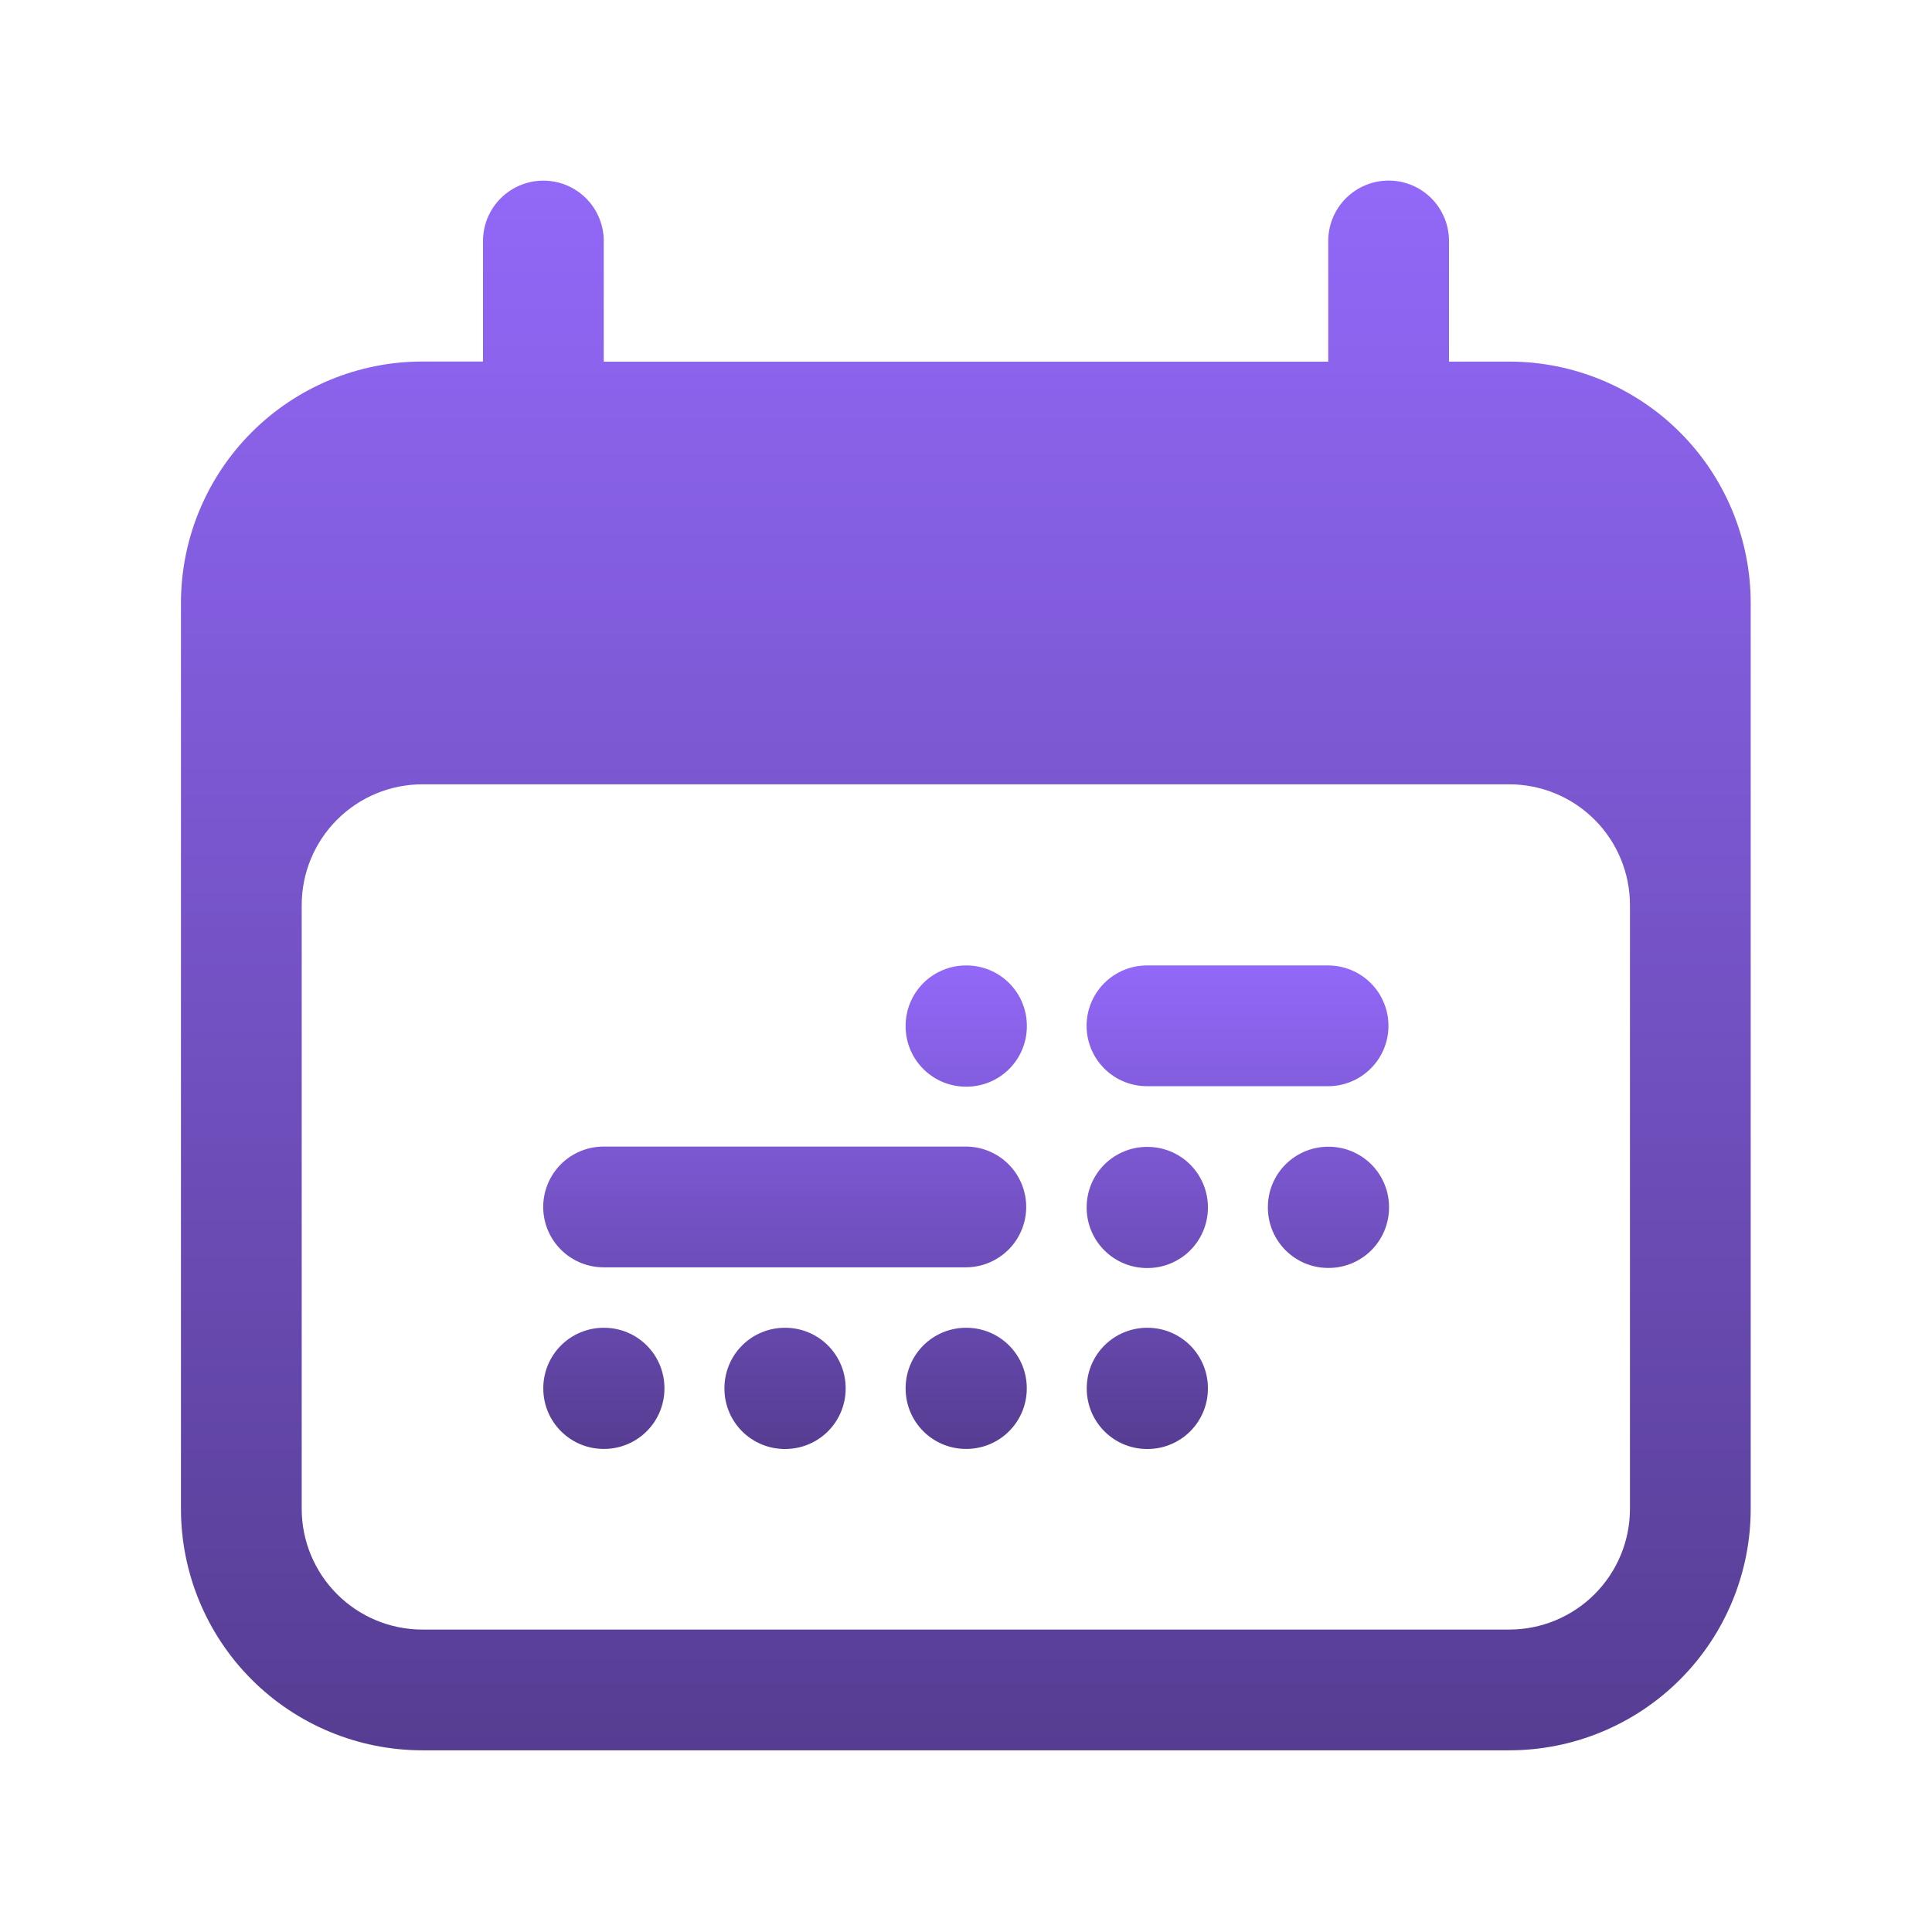
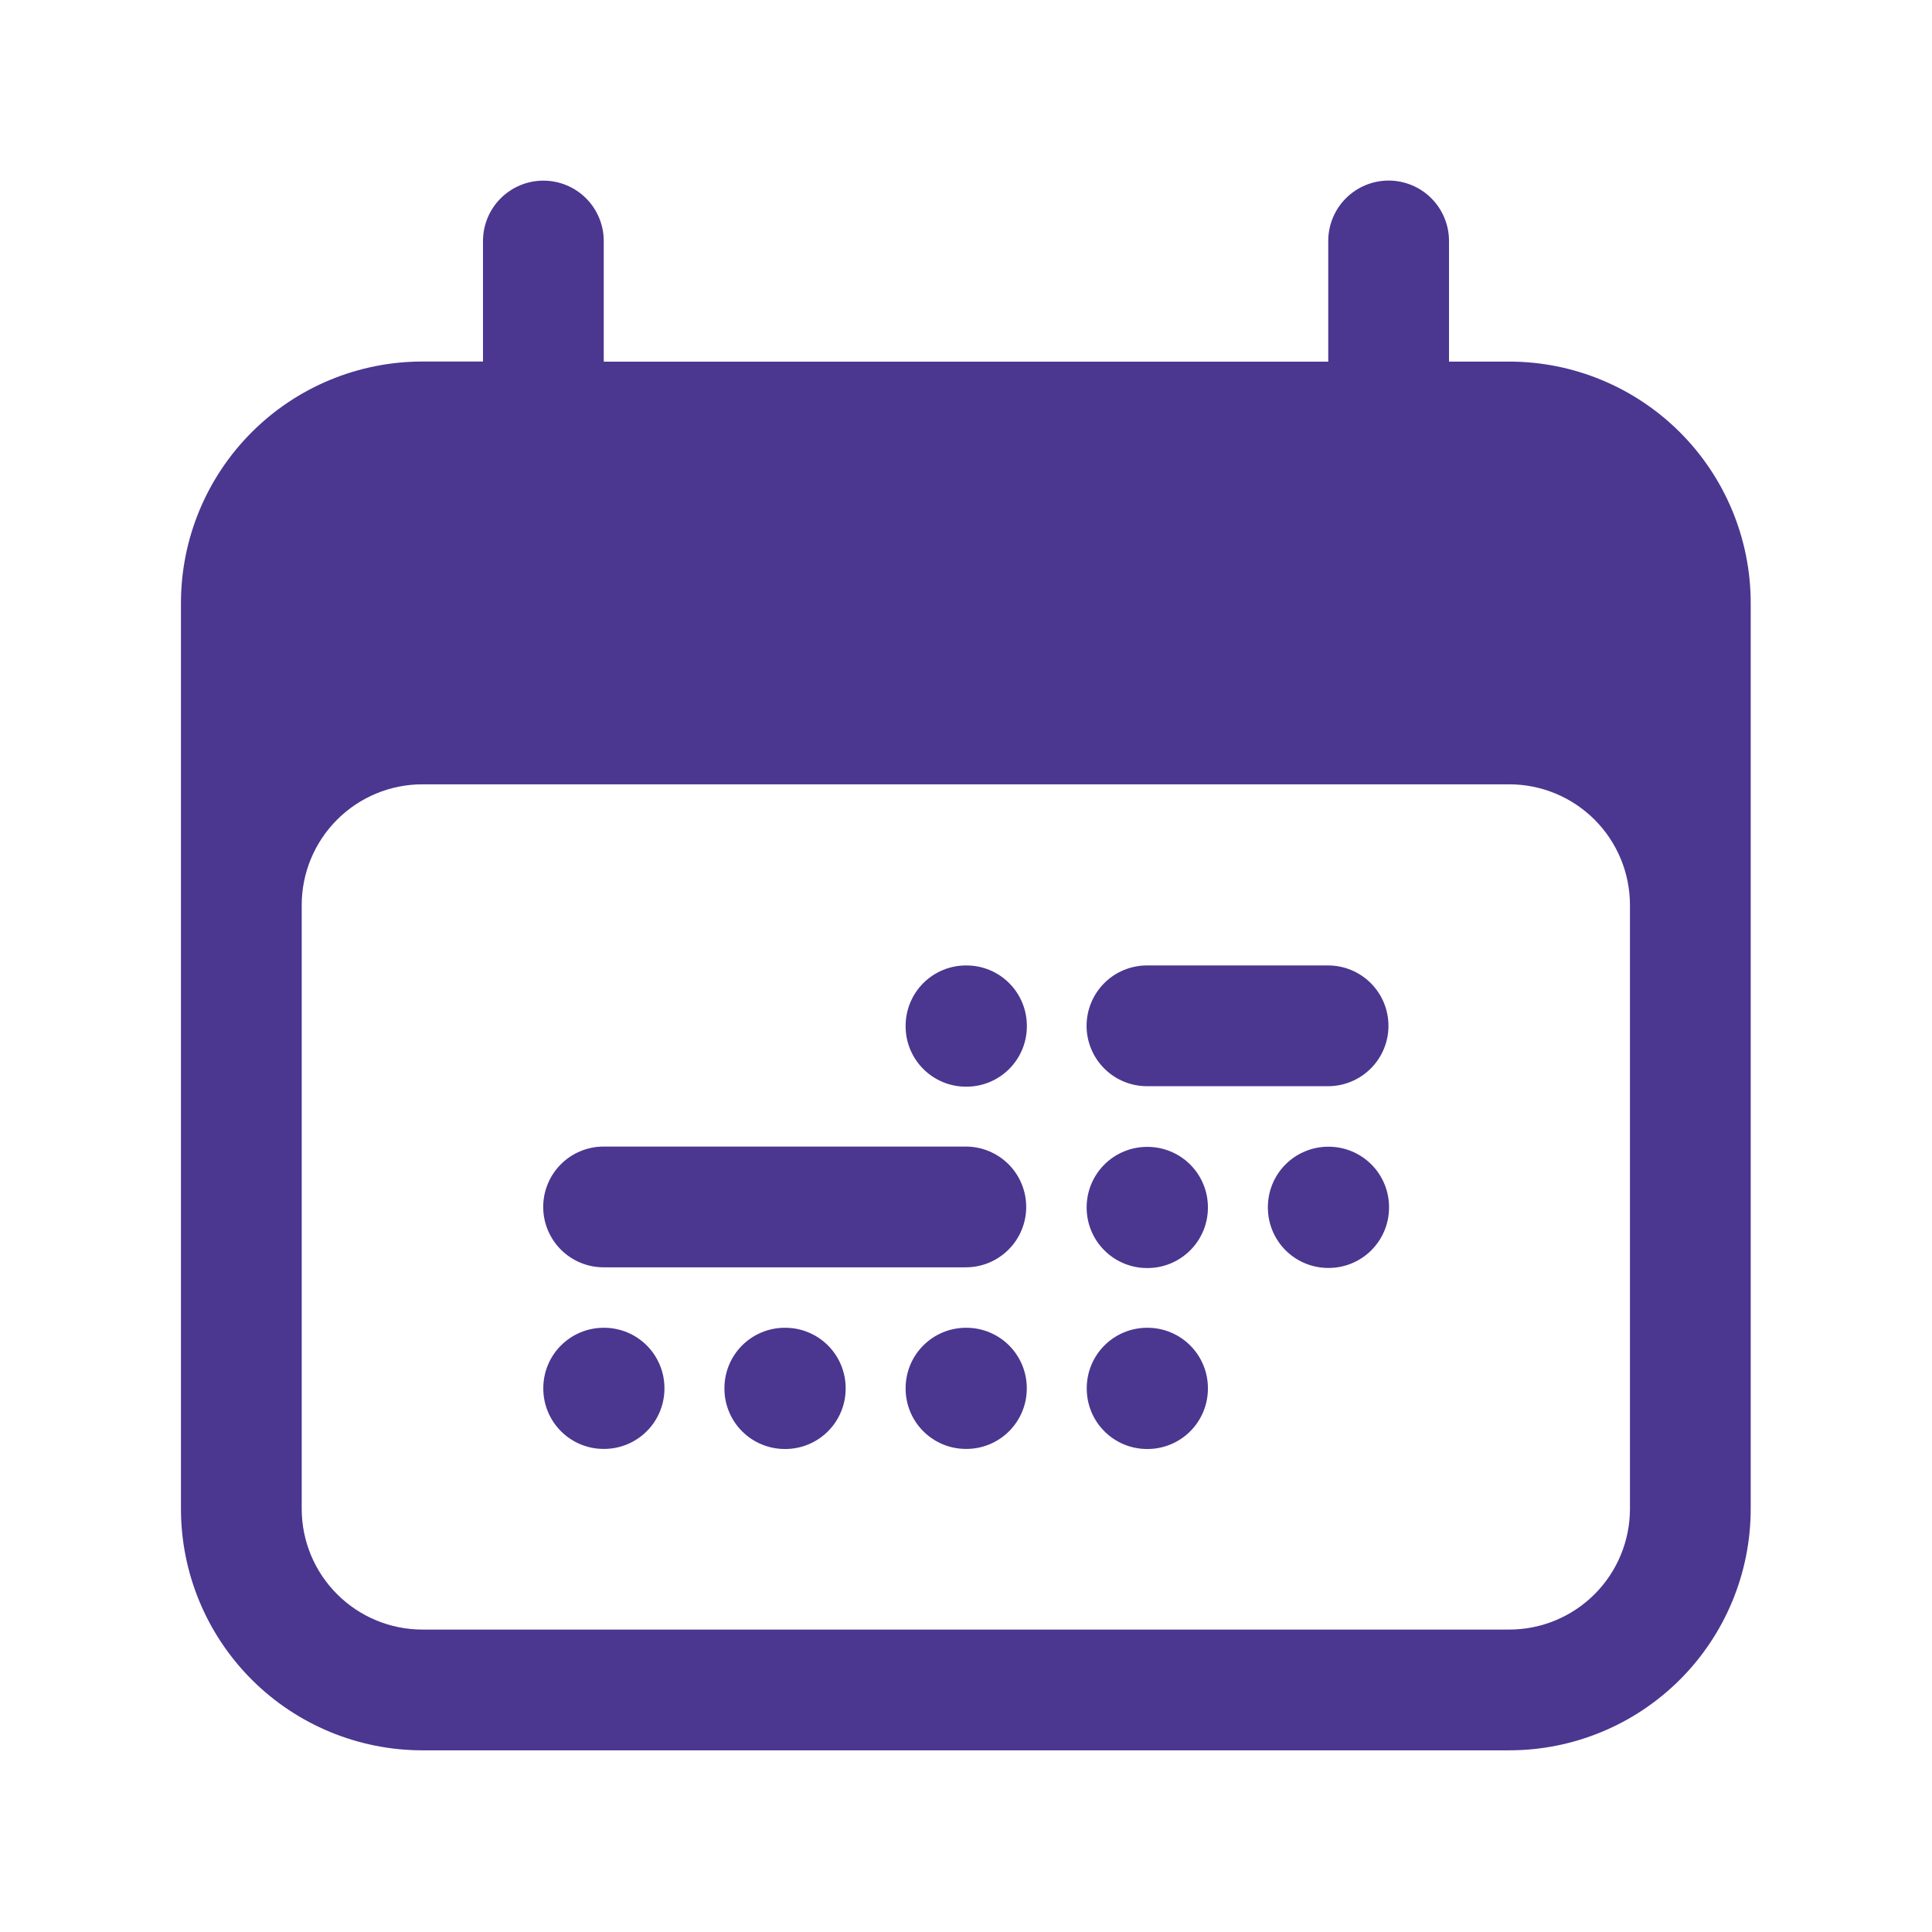
<svg xmlns="http://www.w3.org/2000/svg" width="80" height="80" viewBox="0 0 80 80" fill="none">
-   <path d="M40 39.977C39.337 39.977 38.701 40.24 38.232 40.709C37.763 41.178 37.5 41.813 37.5 42.477V42.497C37.5 43.877 38.62 44.997 40 44.997H40.02C40.683 44.997 41.319 44.733 41.788 44.264C42.256 43.795 42.52 43.16 42.52 42.497V42.477C42.52 41.813 42.256 41.178 41.788 40.709C41.319 40.24 40.683 39.977 40.02 39.977H40ZM40 54.98C39.337 54.98 38.701 55.243 38.232 55.712C37.763 56.181 37.5 56.817 37.5 57.48V57.497C37.5 58.877 38.617 59.997 40 59.997H40.017C40.679 59.997 41.315 59.733 41.784 59.264C42.253 58.795 42.517 58.16 42.517 57.497V57.48C42.517 56.817 42.253 56.181 41.784 55.712C41.315 55.243 40.679 54.98 40.017 54.98H40ZM29.997 57.48C29.997 56.817 30.26 56.181 30.729 55.712C31.198 55.243 31.834 54.98 32.496 54.98H32.517C33.179 54.98 33.815 55.243 34.284 55.712C34.753 56.181 35.017 56.817 35.017 57.48V57.5C35.017 58.163 34.753 58.799 34.284 59.268C33.815 59.736 33.179 60 32.517 60H32.496C31.834 60 31.198 59.736 30.729 59.268C30.26 58.799 29.997 58.163 29.997 57.5V57.48ZM24.997 54.98C24.334 54.98 23.698 55.243 23.229 55.712C22.76 56.181 22.497 56.817 22.497 57.48V57.497C22.497 58.877 23.616 59.997 24.997 59.997H25.013C25.676 59.997 26.312 59.733 26.781 59.264C27.25 58.795 27.513 58.16 27.513 57.497V57.48C27.513 56.817 27.25 56.181 26.781 55.712C26.312 55.243 25.676 54.98 25.013 54.98H24.997ZM44.996 49.99C44.996 49.327 45.26 48.691 45.729 48.222C46.198 47.753 46.834 47.49 47.496 47.49H47.517C48.179 47.49 48.815 47.753 49.284 48.222C49.753 48.691 50.017 49.327 50.017 49.99V50.007C50.017 50.67 49.753 51.306 49.284 51.774C48.815 52.243 48.179 52.507 47.517 52.507H47.496C46.834 52.507 46.198 52.243 45.729 51.774C45.26 51.306 44.996 50.67 44.996 50.007V49.99ZM47.5 54.98C46.837 54.98 46.201 55.243 45.732 55.712C45.263 56.181 45 56.817 45 57.48V57.5C45 58.88 46.117 60 47.5 60H47.517C48.179 60 48.815 59.736 49.284 59.268C49.753 58.799 50.017 58.163 50.017 57.5V57.48C50.017 56.817 49.753 56.181 49.284 55.712C48.815 55.243 48.179 54.98 47.517 54.98H47.5ZM52.5 49.983C52.5 49.32 52.763 48.684 53.232 48.215C53.701 47.747 54.337 47.483 55 47.483H55.017C55.679 47.483 56.315 47.747 56.784 48.215C57.253 48.684 57.517 49.32 57.517 49.983V50.003C57.517 50.666 57.253 51.302 56.784 51.771C56.315 52.24 55.679 52.503 55.017 52.503H55C54.337 52.503 53.701 52.24 53.232 51.771C52.763 51.302 52.5 50.666 52.5 50.003V49.983ZM44.993 42.477C44.993 41.813 45.257 41.178 45.725 40.709C46.194 40.24 46.83 39.977 47.493 39.977H54.993C55.656 39.977 56.292 40.24 56.761 40.709C57.23 41.178 57.493 41.813 57.493 42.477C57.493 43.14 57.23 43.776 56.761 44.244C56.292 44.713 55.656 44.977 54.993 44.977H47.493C46.83 44.977 46.194 44.713 45.725 44.244C45.257 43.776 44.993 43.14 44.993 42.477ZM22.493 49.977C22.493 49.313 22.757 48.678 23.225 48.209C23.694 47.74 24.33 47.477 24.993 47.477H39.993C40.656 47.477 41.292 47.74 41.761 48.209C42.23 48.678 42.493 49.313 42.493 49.977C42.493 50.64 42.23 51.276 41.761 51.744C41.292 52.213 40.656 52.477 39.993 52.477H24.993C24.33 52.477 23.694 52.213 23.225 51.744C22.757 51.276 22.493 50.64 22.493 49.977Z" fill="url(#paint0_linear_713_99)" />
-   <path fill-rule="evenodd" clip-rule="evenodd" d="M60 9.977C60 9.314 59.736 8.678 59.268 8.209C58.799 7.74 58.163 7.477 57.5 7.477C56.837 7.477 56.201 7.74 55.732 8.209C55.263 8.678 55 9.314 55 9.977V14.977H25V9.98C25 9.317 24.736 8.681 24.268 8.212C23.799 7.743 23.163 7.48 22.5 7.48C21.837 7.48 21.201 7.743 20.732 8.212C20.263 8.681 20 9.317 20 9.98V14.97H17.493C14.841 14.97 12.297 16.023 10.422 17.899C8.547 19.774 7.493 22.318 7.493 24.97V62.477C7.493 65.129 8.547 67.672 10.422 69.548C12.297 71.423 14.841 72.477 17.493 72.477H62.493C65.145 72.477 67.689 71.423 69.564 69.548C71.44 67.672 72.493 65.129 72.493 62.477V24.973C72.493 22.321 71.44 19.777 69.564 17.902C67.689 16.027 65.145 14.973 62.493 14.973H60V9.977ZM12.493 62.477V37.477C12.493 36.151 13.02 34.879 13.958 33.941C14.895 33.003 16.167 32.477 17.493 32.477H62.493C63.819 32.477 65.091 33.003 66.029 33.941C66.966 34.879 67.493 36.151 67.493 37.477V62.477C67.493 63.803 66.966 65.074 66.029 66.012C65.091 66.95 63.819 67.477 62.493 67.477H17.493C16.167 67.477 14.895 66.95 13.958 66.012C13.02 65.074 12.493 63.803 12.493 62.477Z" fill="url(#paint1_linear_713_99)" />
-   <defs>
-     <linearGradient id="paint0_linear_713_99" x1="40.005" y1="39.977" x2="40.005" y2="60" gradientUnits="userSpaceOnUse">
-       <stop stop-color="#9268F8" />
-       <stop offset="1" stop-color="#563D92" />
-     </linearGradient>
-     <linearGradient id="paint1_linear_713_99" x1="39.993" y1="7.477" x2="39.993" y2="72.477" gradientUnits="userSpaceOnUse">
-       <stop stop-color="#9268F8" />
-       <stop offset="1" stop-color="#563D92" />
-     </linearGradient>
-   </defs>
+   <path d="M40 39.977C39.337 39.977 38.701 40.24 38.232 40.709C37.763 41.178 37.5 41.813 37.5 42.477V42.497C37.5 43.877 38.62 44.997 40 44.997H40.02C40.683 44.997 41.319 44.733 41.788 44.264C42.256 43.795 42.52 43.16 42.52 42.497V42.477C42.52 41.813 42.256 41.178 41.788 40.709C41.319 40.24 40.683 39.977 40.02 39.977H40ZM40 54.98C39.337 54.98 38.701 55.243 38.232 55.712C37.763 56.181 37.5 56.817 37.5 57.48V57.497C37.5 58.877 38.617 59.997 40 59.997H40.017C40.679 59.997 41.315 59.733 41.784 59.264C42.253 58.795 42.517 58.16 42.517 57.497V57.48C42.517 56.817 42.253 56.181 41.784 55.712C41.315 55.243 40.679 54.98 40.017 54.98H40ZM29.997 57.48C29.997 56.817 30.26 56.181 30.729 55.712C31.198 55.243 31.834 54.98 32.496 54.98H32.517C33.179 54.98 33.815 55.243 34.284 55.712C34.753 56.181 35.017 56.817 35.017 57.48V57.5C35.017 58.163 34.753 58.799 34.284 59.268C33.815 59.736 33.179 60 32.517 60H32.496C31.834 60 31.198 59.736 30.729 59.268C30.26 58.799 29.997 58.163 29.997 57.5V57.48ZM24.997 54.98C24.334 54.98 23.698 55.243 23.229 55.712C22.76 56.181 22.497 56.817 22.497 57.48V57.497C22.497 58.877 23.616 59.997 24.997 59.997H25.013C25.676 59.997 26.312 59.733 26.781 59.264C27.25 58.795 27.513 58.16 27.513 57.497V57.48C27.513 56.817 27.25 56.181 26.781 55.712C26.312 55.243 25.676 54.98 25.013 54.98H24.997ZM44.996 49.99C44.996 49.327 45.26 48.691 45.729 48.222C46.198 47.753 46.834 47.49 47.496 47.49H47.517C48.179 47.49 48.815 47.753 49.284 48.222C49.753 48.691 50.017 49.327 50.017 49.99V50.007C50.017 50.67 49.753 51.306 49.284 51.774C48.815 52.243 48.179 52.507 47.517 52.507H47.496C46.834 52.507 46.198 52.243 45.729 51.774C45.26 51.306 44.996 50.67 44.996 50.007V49.99ZM47.5 54.98C46.837 54.98 46.201 55.243 45.732 55.712C45.263 56.181 45 56.817 45 57.48V57.5C45 58.88 46.117 60 47.5 60H47.517C48.179 60 48.815 59.736 49.284 59.268C49.753 58.799 50.017 58.163 50.017 57.5V57.48C50.017 56.817 49.753 56.181 49.284 55.712C48.815 55.243 48.179 54.98 47.517 54.98H47.5ZM52.5 49.983C52.5 49.32 52.763 48.684 53.232 48.215C53.701 47.747 54.337 47.483 55 47.483H55.017C55.679 47.483 56.315 47.747 56.784 48.215C57.253 48.684 57.517 49.32 57.517 49.983V50.003C57.517 50.666 57.253 51.302 56.784 51.771C56.315 52.24 55.679 52.503 55.017 52.503H55C54.337 52.503 53.701 52.24 53.232 51.771C52.763 51.302 52.5 50.666 52.5 50.003V49.983ZM44.993 42.477C44.993 41.813 45.257 41.178 45.725 40.709C46.194 40.24 46.83 39.977 47.493 39.977H54.993C55.656 39.977 56.292 40.24 56.761 40.709C57.23 41.178 57.493 41.813 57.493 42.477C57.493 43.14 57.23 43.776 56.761 44.244C56.292 44.713 55.656 44.977 54.993 44.977H47.493C46.83 44.977 46.194 44.713 45.725 44.244C45.257 43.776 44.993 43.14 44.993 42.477ZM22.493 49.977C22.493 49.313 22.757 48.678 23.225 48.209C23.694 47.74 24.33 47.477 24.993 47.477H39.993C40.656 47.477 41.292 47.74 41.761 48.209C42.23 48.678 42.493 49.313 42.493 49.977C42.493 50.64 42.23 51.276 41.761 51.744C41.292 52.213 40.656 52.477 39.993 52.477H24.993C24.33 52.477 23.694 52.213 23.225 51.744C22.757 51.276 22.493 50.64 22.493 49.977Z" fill="#4B3690" />
+   <path fill-rule="evenodd" clip-rule="evenodd" d="M60 9.977C60 9.314 59.736 8.678 59.268 8.209C58.799 7.74 58.163 7.477 57.5 7.477C56.837 7.477 56.201 7.74 55.732 8.209C55.263 8.678 55 9.314 55 9.977V14.977H25V9.98C25 9.317 24.736 8.681 24.268 8.212C23.799 7.743 23.163 7.48 22.5 7.48C21.837 7.48 21.201 7.743 20.732 8.212C20.263 8.681 20 9.317 20 9.98V14.97H17.493C14.841 14.97 12.297 16.023 10.422 17.899C8.547 19.774 7.493 22.318 7.493 24.97V62.477C7.493 65.129 8.547 67.672 10.422 69.548C12.297 71.423 14.841 72.477 17.493 72.477H62.493C65.145 72.477 67.689 71.423 69.564 69.548C71.44 67.672 72.493 65.129 72.493 62.477V24.973C72.493 22.321 71.44 19.777 69.564 17.902C67.689 16.027 65.145 14.973 62.493 14.973H60V9.977ZM12.493 62.477V37.477C12.493 36.151 13.02 34.879 13.958 33.941C14.895 33.003 16.167 32.477 17.493 32.477H62.493C63.819 32.477 65.091 33.003 66.029 33.941C66.966 34.879 67.493 36.151 67.493 37.477V62.477C67.493 63.803 66.966 65.074 66.029 66.012C65.091 66.95 63.819 67.477 62.493 67.477H17.493C16.167 67.477 14.895 66.95 13.958 66.012C13.02 65.074 12.493 63.803 12.493 62.477Z" fill="#4B3690" />
</svg>
